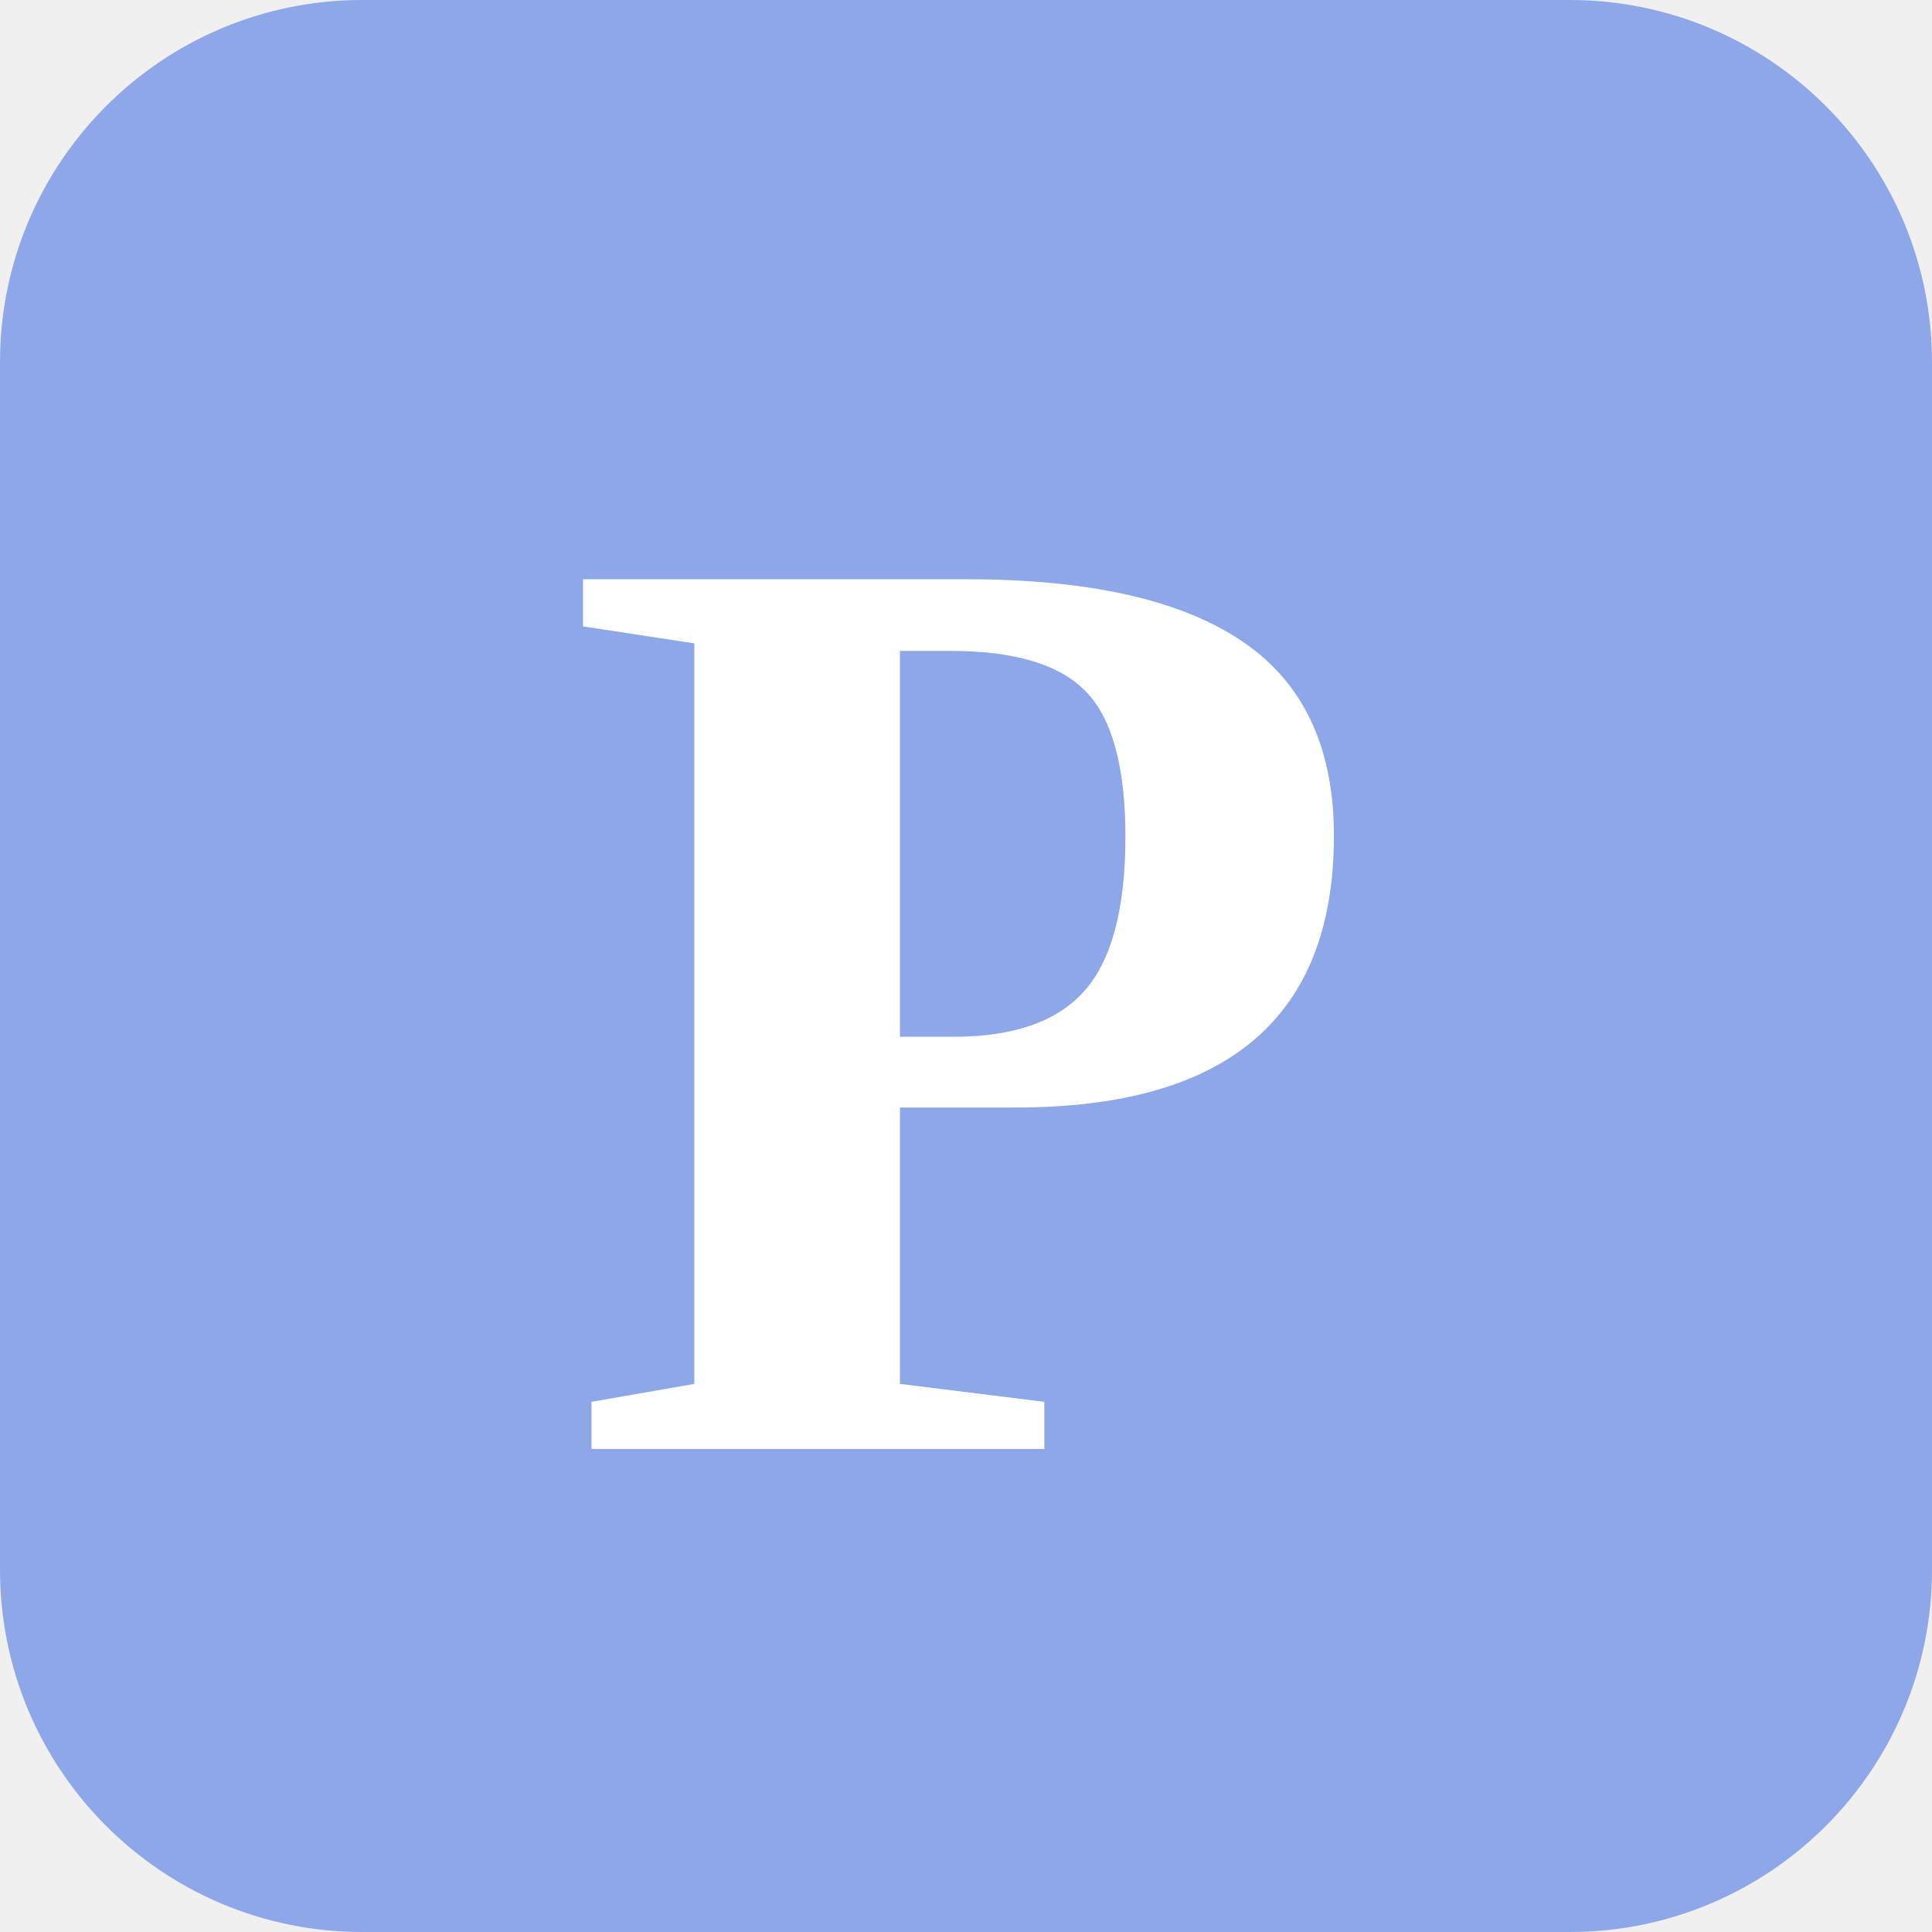
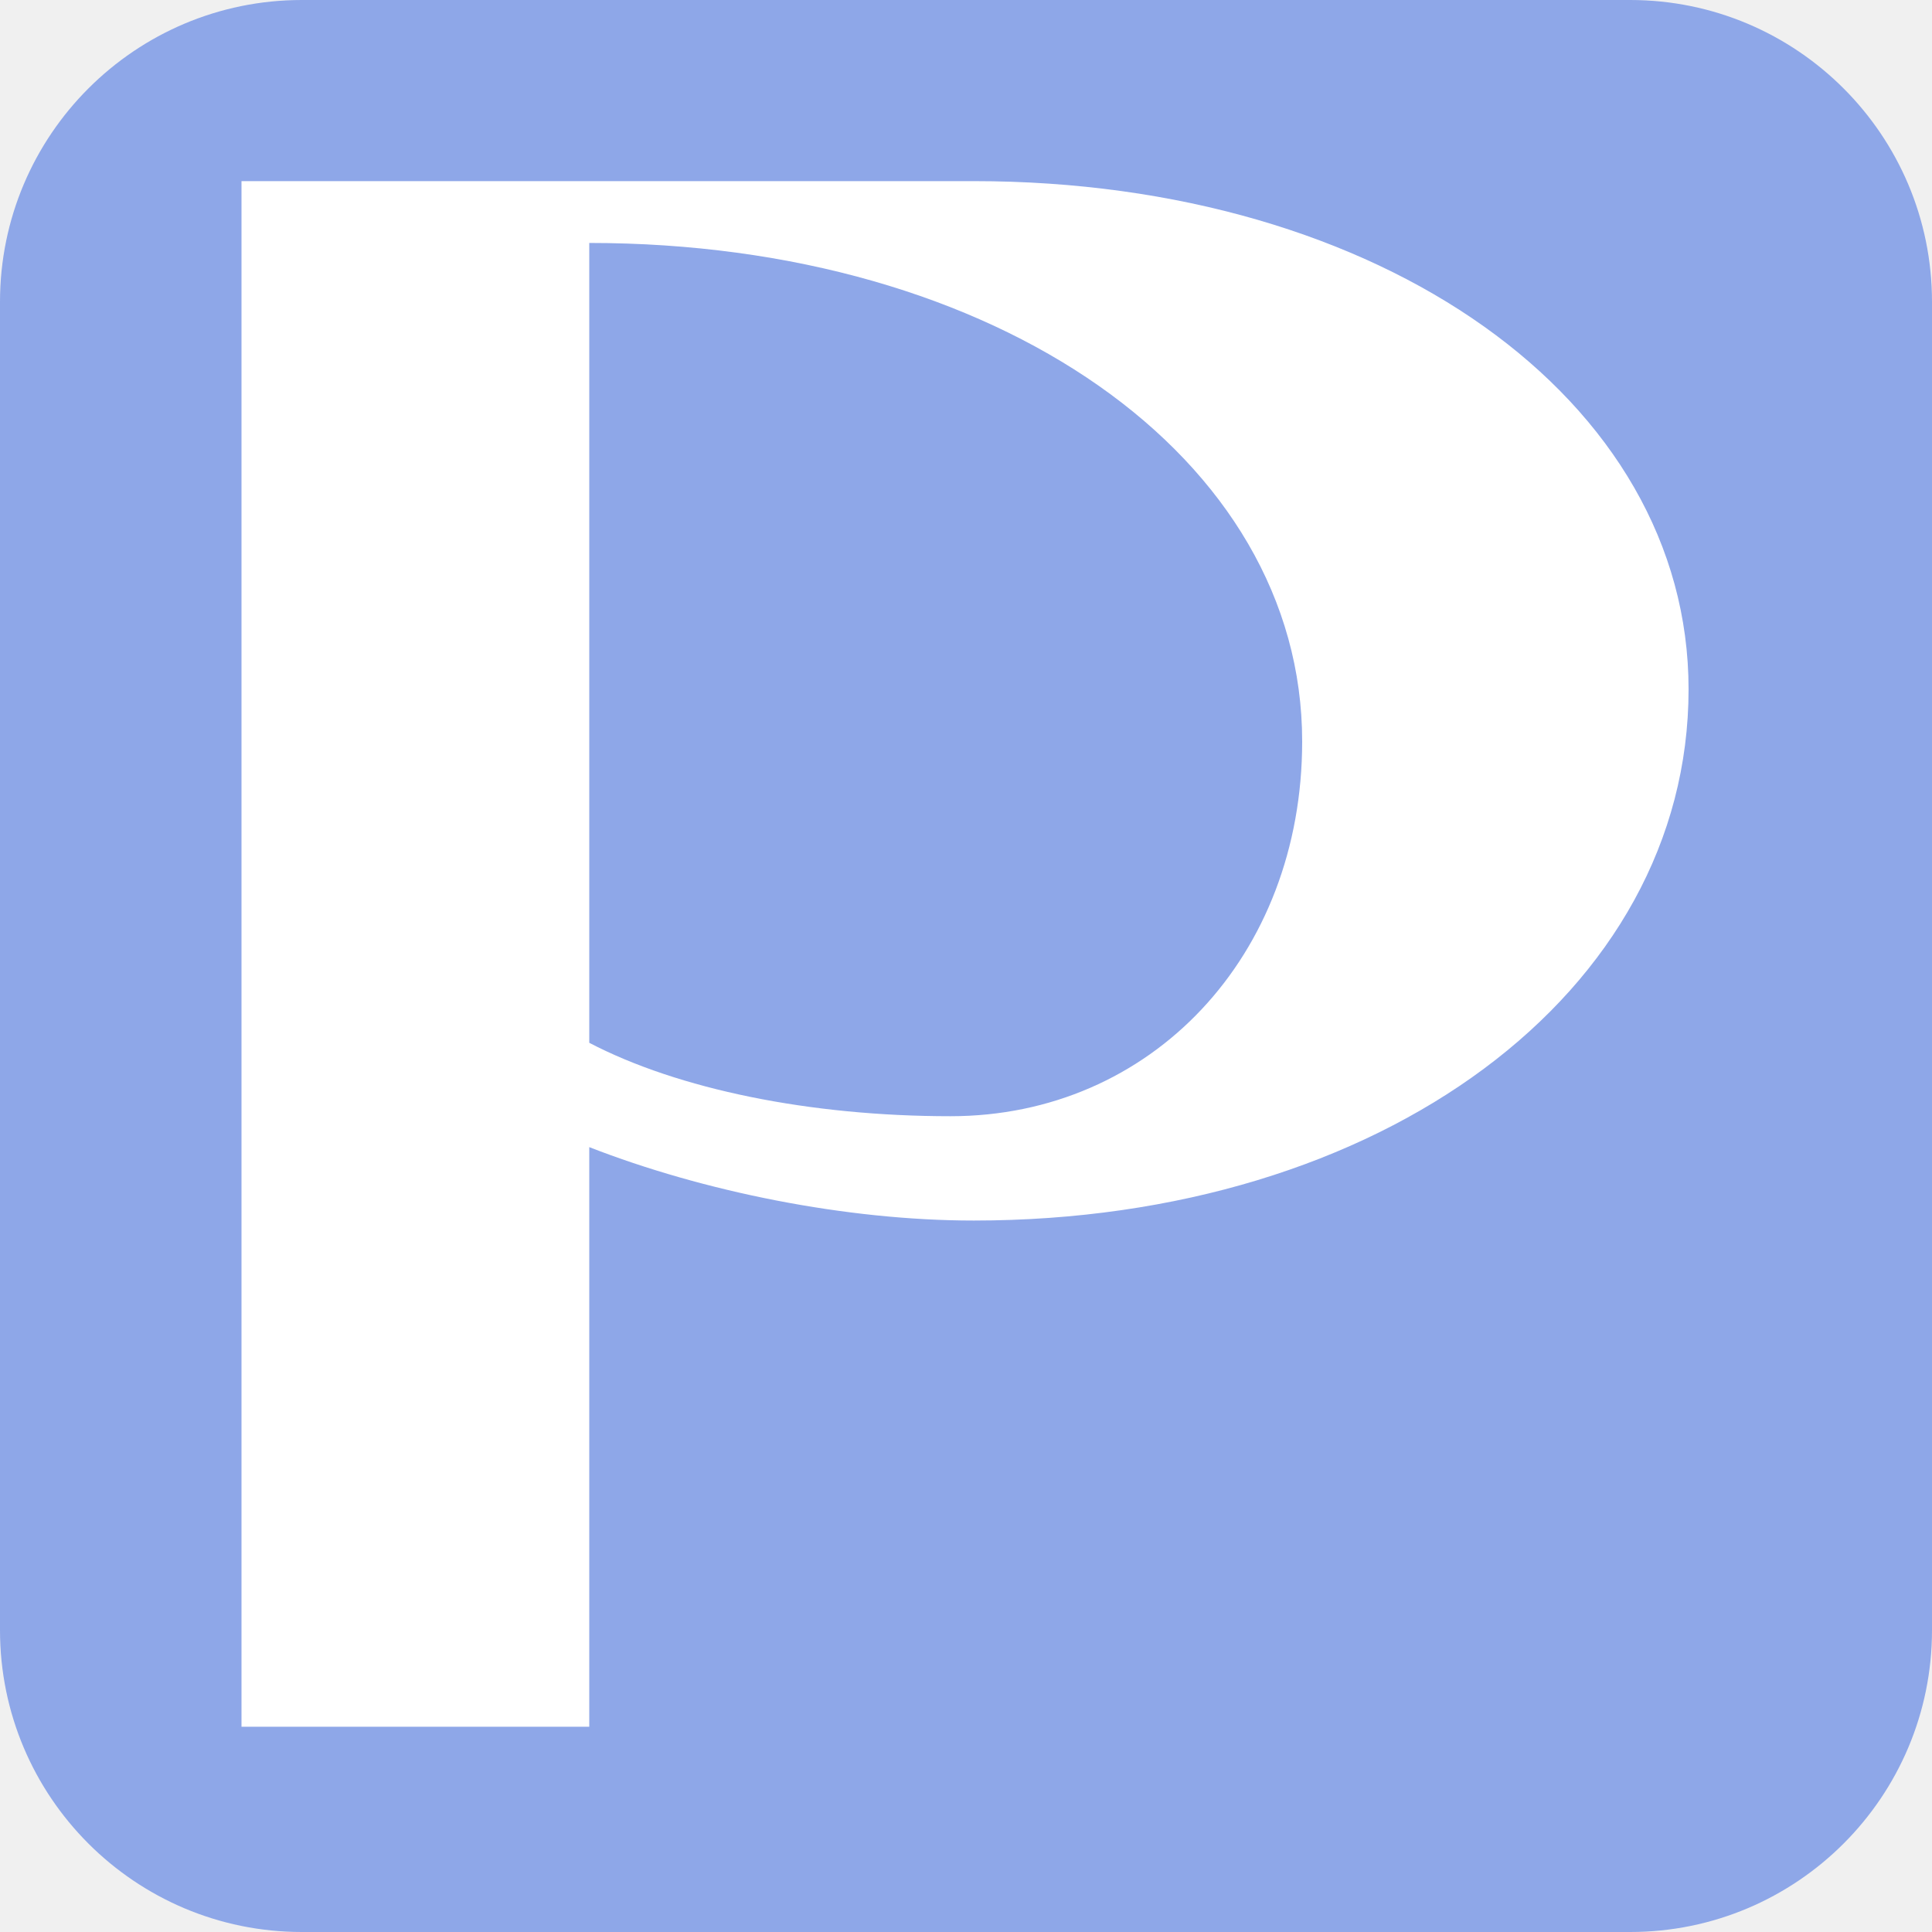
- <svg xmlns="http://www.w3.org/2000/svg" viewBox="0 0 32 32">
-   <rect width="32" height="32" rx="6" fill="#8ea7e8" />
-   <text x="16" y="24" font-family="Georgia, 'Times New Roman', serif" font-size="22" font-weight="700" fill="white" text-anchor="middle" letter-spacing="-0.5">P</text>
+ <svg xmlns="http://www.w3.org/2000/svg" width="64" height="64" viewBox="0 0 64 64" fill="none">
+   <rect width="64" height="64" rx="10" fill="#8ea7e8" />
+   <g transform="translate(8, 6)">
+     <path d="M24.256 34.432C20.032 34.432 15.296 33.472 11.52 32V51.2H-2.38419e-06V-3.8147e-06H11.52H24.256C37.76 -3.8147e-06 47.936 7.232 47.936 16.832C47.936 26.88 37.76 34.432 24.256 34.432ZM11.52 28.544C14.464 30.08 18.816 30.976 23.488 30.976C30.144 30.976 35.136 25.664 35.136 18.56C35.136 9.152 25.024 2.048 11.52 2.048V28.544Z" fill="white" />
+   </g>
</svg>
